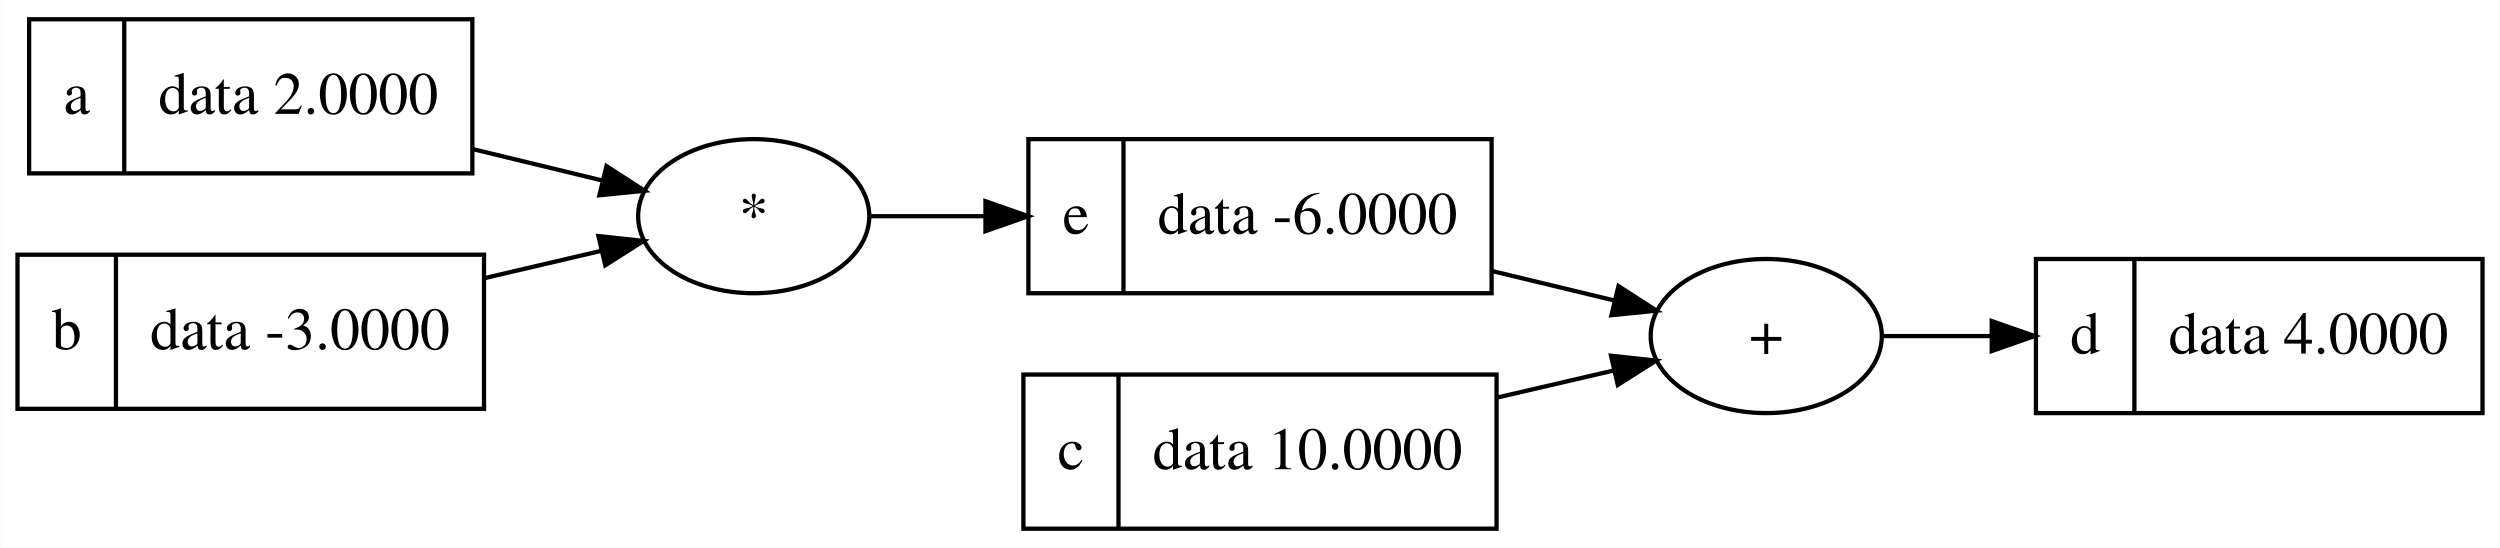
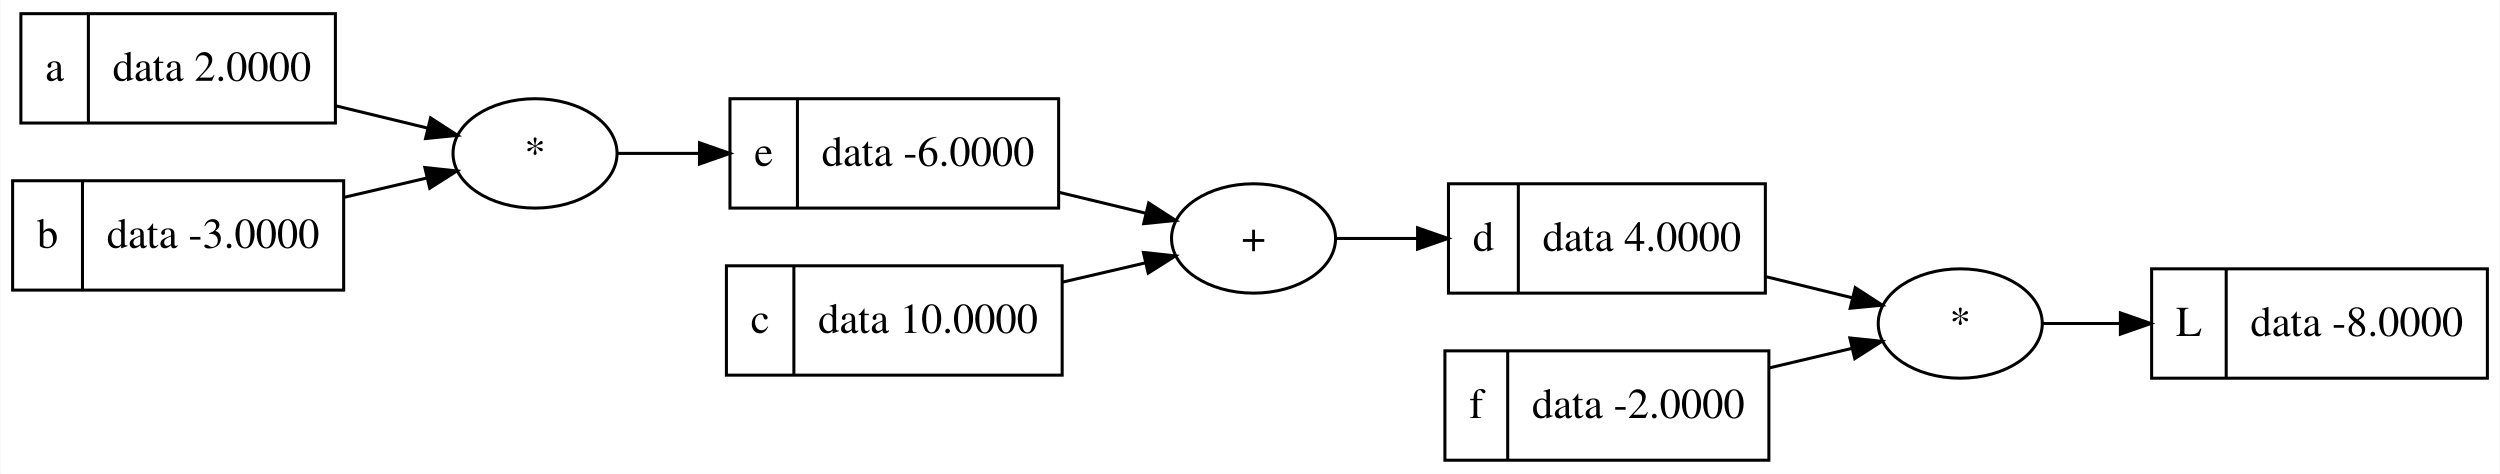
- <svg xmlns="http://www.w3.org/2000/svg" width="584px" height="128px" viewBox="0.00 0.00 583.83 128.00">
-   <g id="graph0" class="graph" transform="scale(1.0 1.0) rotate(0.0) translate(4.0 124.0)">
-     <polygon fill="white" stroke="transparent" points="-4,4 -4,-124 579.83,-124 579.83,4 -4,4" />
+ <svg xmlns="http://www.w3.org/2000/svg" width="823px" height="156px" viewBox="0.00 0.00 822.69 156.00">
+   <g id="graph0" class="graph" transform="scale(1.0 1.0) rotate(0.0) translate(4.0 152.0)">
+     <polygon fill="white" stroke="transparent" points="-4,4 -4,-152 818.69,-152 818.69,4 -4,4" />
    <g id="node1" class="node">
-       <ellipse fill="none" stroke="black" cx="408.51" cy="-45.5" rx="27" ry="18" />
-       <text text-anchor="middle" x="408.51" y="-41.3" font-family="Times,serif" font-size="14.00">+</text>
+       <ellipse fill="none" stroke="black" cx="641.16" cy="-45.5" rx="27" ry="18" />
+       <text text-anchor="start" x="637.66" y="-41.3" font-family="Times,serif" font-size="14.00">*</text>
    </g>
    <g id="node2" class="node">
-       <polygon fill="none" stroke="black" points="471.51,-27.5 471.51,-63.5 575.83,-63.5 575.83,-27.5 471.51,-27.5" />
-       <text text-anchor="middle" x="483.01" y="-41.4" font-family="Times,serif" font-size="14.00">d</text>
-       <polyline fill="none" stroke="black" points="494.51,-27.7 494.51,-63.5 " />
-       <text text-anchor="middle" x="535.17" y="-41.4" font-family="Times,serif" font-size="14.00">data 4.0000</text>
+       <polygon fill="none" stroke="black" points="704.16,-27.5 704.16,-63.5 814.69,-63.5 814.69,-27.5 704.16,-27.5" />
+       <text text-anchor="middle" x="716.43" y="-41.4" font-family="Times,serif" font-size="14.00">L</text>
+       <polyline fill="none" stroke="black" points="728.71,-27.7 728.71,-63.5 " />
+       <text text-anchor="middle" x="771.7" y="-41.4" font-family="Times,serif" font-size="14.00">data -8.0000</text>
    </g>
    <g id="edge1" class="edge">
-       <path fill="none" stroke="black" d="M435.76,-45.5C443.45,-45.5 452.19,-45.5 461.1,-45.5" />
-       <polygon fill="black" stroke="black" points="461.19,-49 471.19,-45.5 461.19,-42 461.19,-49" />
+       <path fill="none" stroke="black" d="M668.25,-45.5C675.93,-45.5 684.71,-45.5 693.69,-45.5" />
+       <polygon fill="black" stroke="black" points="693.88,-49 703.88,-45.5 693.88,-42 693.88,-49" />
    </g>
    <g id="node3" class="node">
-       <ellipse fill="none" stroke="black" cx="171.98" cy="-73.5" rx="27" ry="18" />
-       <text text-anchor="middle" x="171.98" y="-69.3" font-family="Times,serif" font-size="14.00">*</text>
+       <ellipse fill="none" stroke="black" cx="408.51" cy="-73.5" rx="27" ry="18" />
+       <text text-anchor="start" x="404.57" y="-69.3" font-family="Times,serif" font-size="14.00">+</text>
    </g>
    <g id="node4" class="node">
-       <polygon fill="none" stroke="black" points="236.15,-55.5 236.15,-91.5 344.35,-91.5 344.35,-55.5 236.15,-55.5" />
-       <text text-anchor="middle" x="247.26" y="-69.4" font-family="Times,serif" font-size="14.00">e</text>
-       <polyline fill="none" stroke="black" points="258.36,-55.7 258.36,-91.5 " />
-       <text text-anchor="middle" x="301.35" y="-69.4" font-family="Times,serif" font-size="14.00">data -6.0000</text>
+       <polygon fill="none" stroke="black" points="472.68,-55.5 472.68,-91.5 577,-91.5 577,-55.5 472.68,-55.5" />
+       <text text-anchor="middle" x="484.18" y="-69.4" font-family="Times,serif" font-size="14.00">d</text>
+       <polyline fill="none" stroke="black" points="495.68,-55.7 495.68,-91.5 " />
+       <text text-anchor="middle" x="536.34" y="-69.4" font-family="Times,serif" font-size="14.00">data 4.0000</text>
    </g>
    <g id="edge2" class="edge">
-       <path fill="none" stroke="black" d="M199.07,-73.5C207.14,-73.5 216.4,-73.5 225.84,-73.5" />
-       <polygon fill="black" stroke="black" points="226.12,-77 236.12,-73.5 226.12,-70 226.12,-77" />
+       <path fill="none" stroke="black" d="M435.74,-73.5C443.78,-73.5 452.98,-73.5 462.34,-73.5" />
+       <polygon fill="black" stroke="black" points="462.51,-77 472.51,-73.5 462.51,-70 462.51,-77" />
    </g>
    <g id="edge3" class="edge">
-       <path fill="none" stroke="black" d="M344.62,-60.65C354.23,-58.33 364.01,-55.98 372.91,-53.83" />
-       <polygon fill="black" stroke="black" points="373.99,-57.17 382.89,-51.43 372.35,-50.37 373.99,-57.17" />
+       <path fill="none" stroke="black" d="M577.31,-60.89C586.85,-58.56 596.61,-56.17 605.5,-53.99" />
+       <polygon fill="black" stroke="black" points="606.59,-57.32 615.47,-51.55 604.93,-50.52 606.59,-57.32" />
    </g>
    <g id="node5" class="node">
-       <polygon fill="none" stroke="black" points="2.72,-83.5 2.72,-119.5 106.26,-119.5 106.26,-83.5 2.72,-83.5" />
-       <text text-anchor="middle" x="13.83" y="-97.4" font-family="Times,serif" font-size="14.00">a</text>
-       <polyline fill="none" stroke="black" points="24.94,-83.7 24.94,-119.5 " />
-       <text text-anchor="middle" x="65.6" y="-97.4" font-family="Times,serif" font-size="14.00">data 2.0000</text>
+       <ellipse fill="none" stroke="black" cx="171.98" cy="-101.5" rx="27" ry="18" />
+       <text text-anchor="start" x="168.48" y="-97.3" font-family="Times,serif" font-size="14.00">*</text>
+     </g>
+     <g id="node6" class="node">
+       <polygon fill="none" stroke="black" points="236.15,-83.5 236.15,-119.5 344.35,-119.5 344.35,-83.5 236.15,-83.5" />
+       <text text-anchor="middle" x="247.26" y="-97.4" font-family="Times,serif" font-size="14.00">e</text>
+       <polyline fill="none" stroke="black" points="258.36,-83.7 258.36,-119.5 " />
+       <text text-anchor="middle" x="301.35" y="-97.4" font-family="Times,serif" font-size="14.00">data -6.0000</text>
    </g>
    <g id="edge4" class="edge">
-       <path fill="none" stroke="black" d="M106.48,-89.14C116.69,-86.66 127.18,-84.12 136.66,-81.82" />
-       <polygon fill="black" stroke="black" points="137.59,-85.2 146.48,-79.44 135.94,-78.39 137.59,-85.2" />
-     </g>
-     <g id="node6" class="node">
-       <polygon fill="none" stroke="black" points="0,-28.5 0,-64.5 108.98,-64.5 108.98,-28.5 0,-28.5" />
-       <text text-anchor="middle" x="11.5" y="-42.4" font-family="Times,serif" font-size="14.00">b</text>
-       <polyline fill="none" stroke="black" points="23,-28.7 23,-64.5 " />
-       <text text-anchor="middle" x="65.99" y="-42.4" font-family="Times,serif" font-size="14.00">data -3.0000</text>
+       <path fill="none" stroke="black" d="M199.07,-101.5C207.14,-101.5 216.4,-101.5 225.84,-101.5" />
+       <polygon fill="black" stroke="black" points="226.12,-105 236.12,-101.5 226.12,-98 226.12,-105" />
    </g>
    <g id="edge5" class="edge">
-       <path fill="none" stroke="black" d="M109.18,-59.05C118.39,-61.21 127.74,-63.39 136.29,-65.39" />
-       <polygon fill="black" stroke="black" points="135.71,-68.85 146.25,-67.72 137.31,-62.03 135.71,-68.85" />
+       <path fill="none" stroke="black" d="M344.62,-88.65C354.23,-86.33 364.01,-83.98 372.91,-81.83" />
+       <polygon fill="black" stroke="black" points="373.99,-85.17 382.89,-79.43 372.35,-78.37 373.99,-85.17" />
    </g>
    <g id="node7" class="node">
-       <polygon fill="none" stroke="black" points="234.98,-0.5 234.98,-36.5 345.51,-36.5 345.51,-0.5 234.98,-0.5" />
-       <text text-anchor="middle" x="246.09" y="-14.4" font-family="Times,serif" font-size="14.00">c</text>
-       <polyline fill="none" stroke="black" points="257.19,-0.7 257.19,-36.5 " />
-       <text text-anchor="middle" x="301.35" y="-14.4" font-family="Times,serif" font-size="14.00">data 10.0000</text>
+       <polygon fill="none" stroke="black" points="2.72,-111.5 2.72,-147.5 106.26,-147.5 106.26,-111.5 2.72,-111.5" />
+       <text text-anchor="middle" x="13.83" y="-125.4" font-family="Times,serif" font-size="14.00">a</text>
+       <polyline fill="none" stroke="black" points="24.94,-111.7 24.94,-147.5 " />
+       <text text-anchor="middle" x="65.6" y="-125.4" font-family="Times,serif" font-size="14.00">data 2.0000</text>
    </g>
    <g id="edge6" class="edge">
-       <path fill="none" stroke="black" d="M345.64,-31.13C354.88,-33.28 364.25,-35.45 372.81,-37.44" />
-       <polygon fill="black" stroke="black" points="372.25,-40.9 382.78,-39.76 373.83,-34.08 372.25,-40.9" />
+       <path fill="none" stroke="black" d="M106.48,-117.14C116.69,-114.66 127.18,-112.12 136.66,-109.82" />
+       <polygon fill="black" stroke="black" points="137.59,-113.2 146.48,-107.44 135.94,-106.39 137.59,-113.2" />
+     </g>
+     <g id="node8" class="node">
+       <polygon fill="none" stroke="black" points="0,-56.5 0,-92.5 108.98,-92.5 108.98,-56.5 0,-56.5" />
+       <text text-anchor="middle" x="11.5" y="-70.4" font-family="Times,serif" font-size="14.00">b</text>
+       <polyline fill="none" stroke="black" points="23,-56.7 23,-92.5 " />
+       <text text-anchor="middle" x="65.99" y="-70.4" font-family="Times,serif" font-size="14.00">data -3.0000</text>
+     </g>
+     <g id="edge7" class="edge">
+       <path fill="none" stroke="black" d="M109.18,-87.05C118.39,-89.21 127.74,-91.39 136.29,-93.39" />
+       <polygon fill="black" stroke="black" points="135.71,-96.85 146.25,-95.72 137.31,-90.03 135.71,-96.85" />
+     </g>
+     <g id="node9" class="node">
+       <polygon fill="none" stroke="black" points="234.98,-28.5 234.98,-64.5 345.51,-64.5 345.51,-28.5 234.98,-28.5" />
+       <text text-anchor="middle" x="246.09" y="-42.4" font-family="Times,serif" font-size="14.00">c</text>
+       <polyline fill="none" stroke="black" points="257.19,-28.7 257.19,-64.5 " />
+       <text text-anchor="middle" x="301.35" y="-42.4" font-family="Times,serif" font-size="14.00">data 10.0000</text>
+     </g>
+     <g id="edge8" class="edge">
+       <path fill="none" stroke="black" d="M345.64,-59.13C354.88,-61.28 364.25,-63.45 372.81,-65.44" />
+       <polygon fill="black" stroke="black" points="372.25,-68.9 382.78,-67.76 373.83,-62.08 372.25,-68.9" />
+     </g>
+     <g id="node10" class="node">
+       <polygon fill="none" stroke="black" points="471.51,-0.5 471.51,-36.5 578.16,-36.5 578.16,-0.5 471.51,-0.5" />
+       <text text-anchor="middle" x="481.85" y="-14.4" font-family="Times,serif" font-size="14.00">f</text>
+       <polyline fill="none" stroke="black" points="492.18,-0.7 492.18,-36.5 " />
+       <text text-anchor="middle" x="535.17" y="-14.4" font-family="Times,serif" font-size="14.00">data -2.0000</text>
+     </g>
+     <g id="edge9" class="edge">
+       <path fill="none" stroke="black" d="M578.31,-30.89C587.49,-33.06 596.83,-35.27 605.38,-37.29" />
+       <polygon fill="black" stroke="black" points="604.82,-40.75 615.35,-39.64 606.43,-33.94 604.82,-40.75" />
    </g>
  </g>
</svg>
